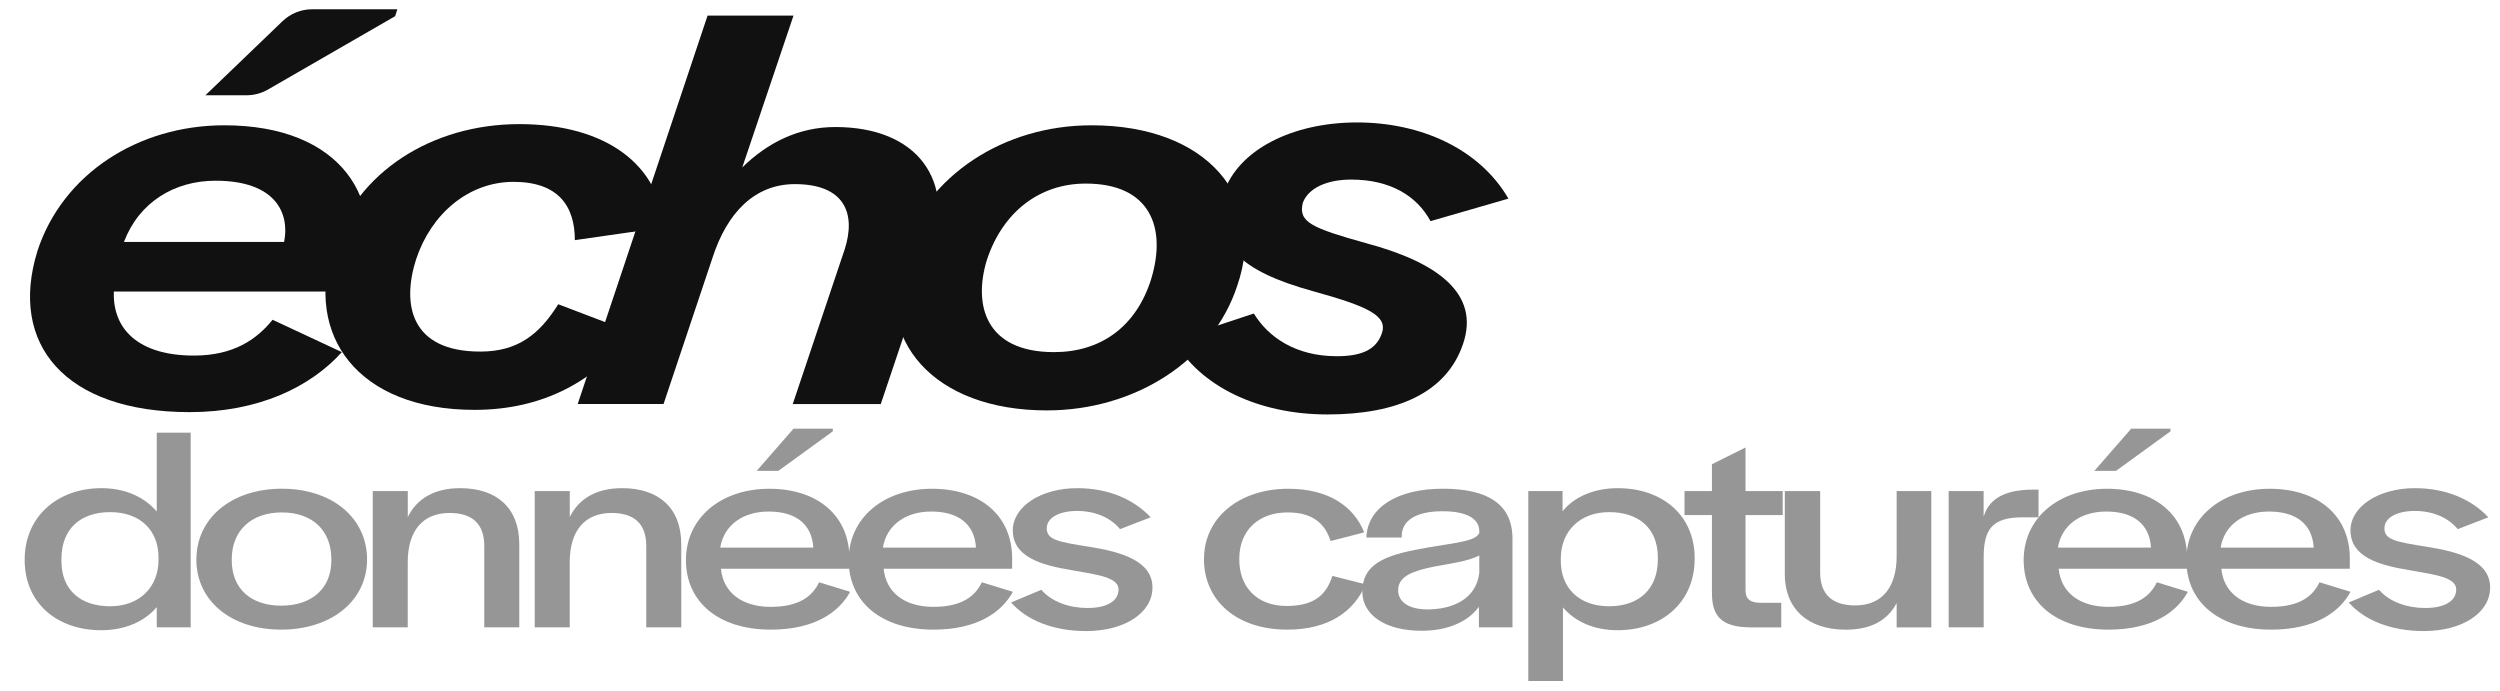
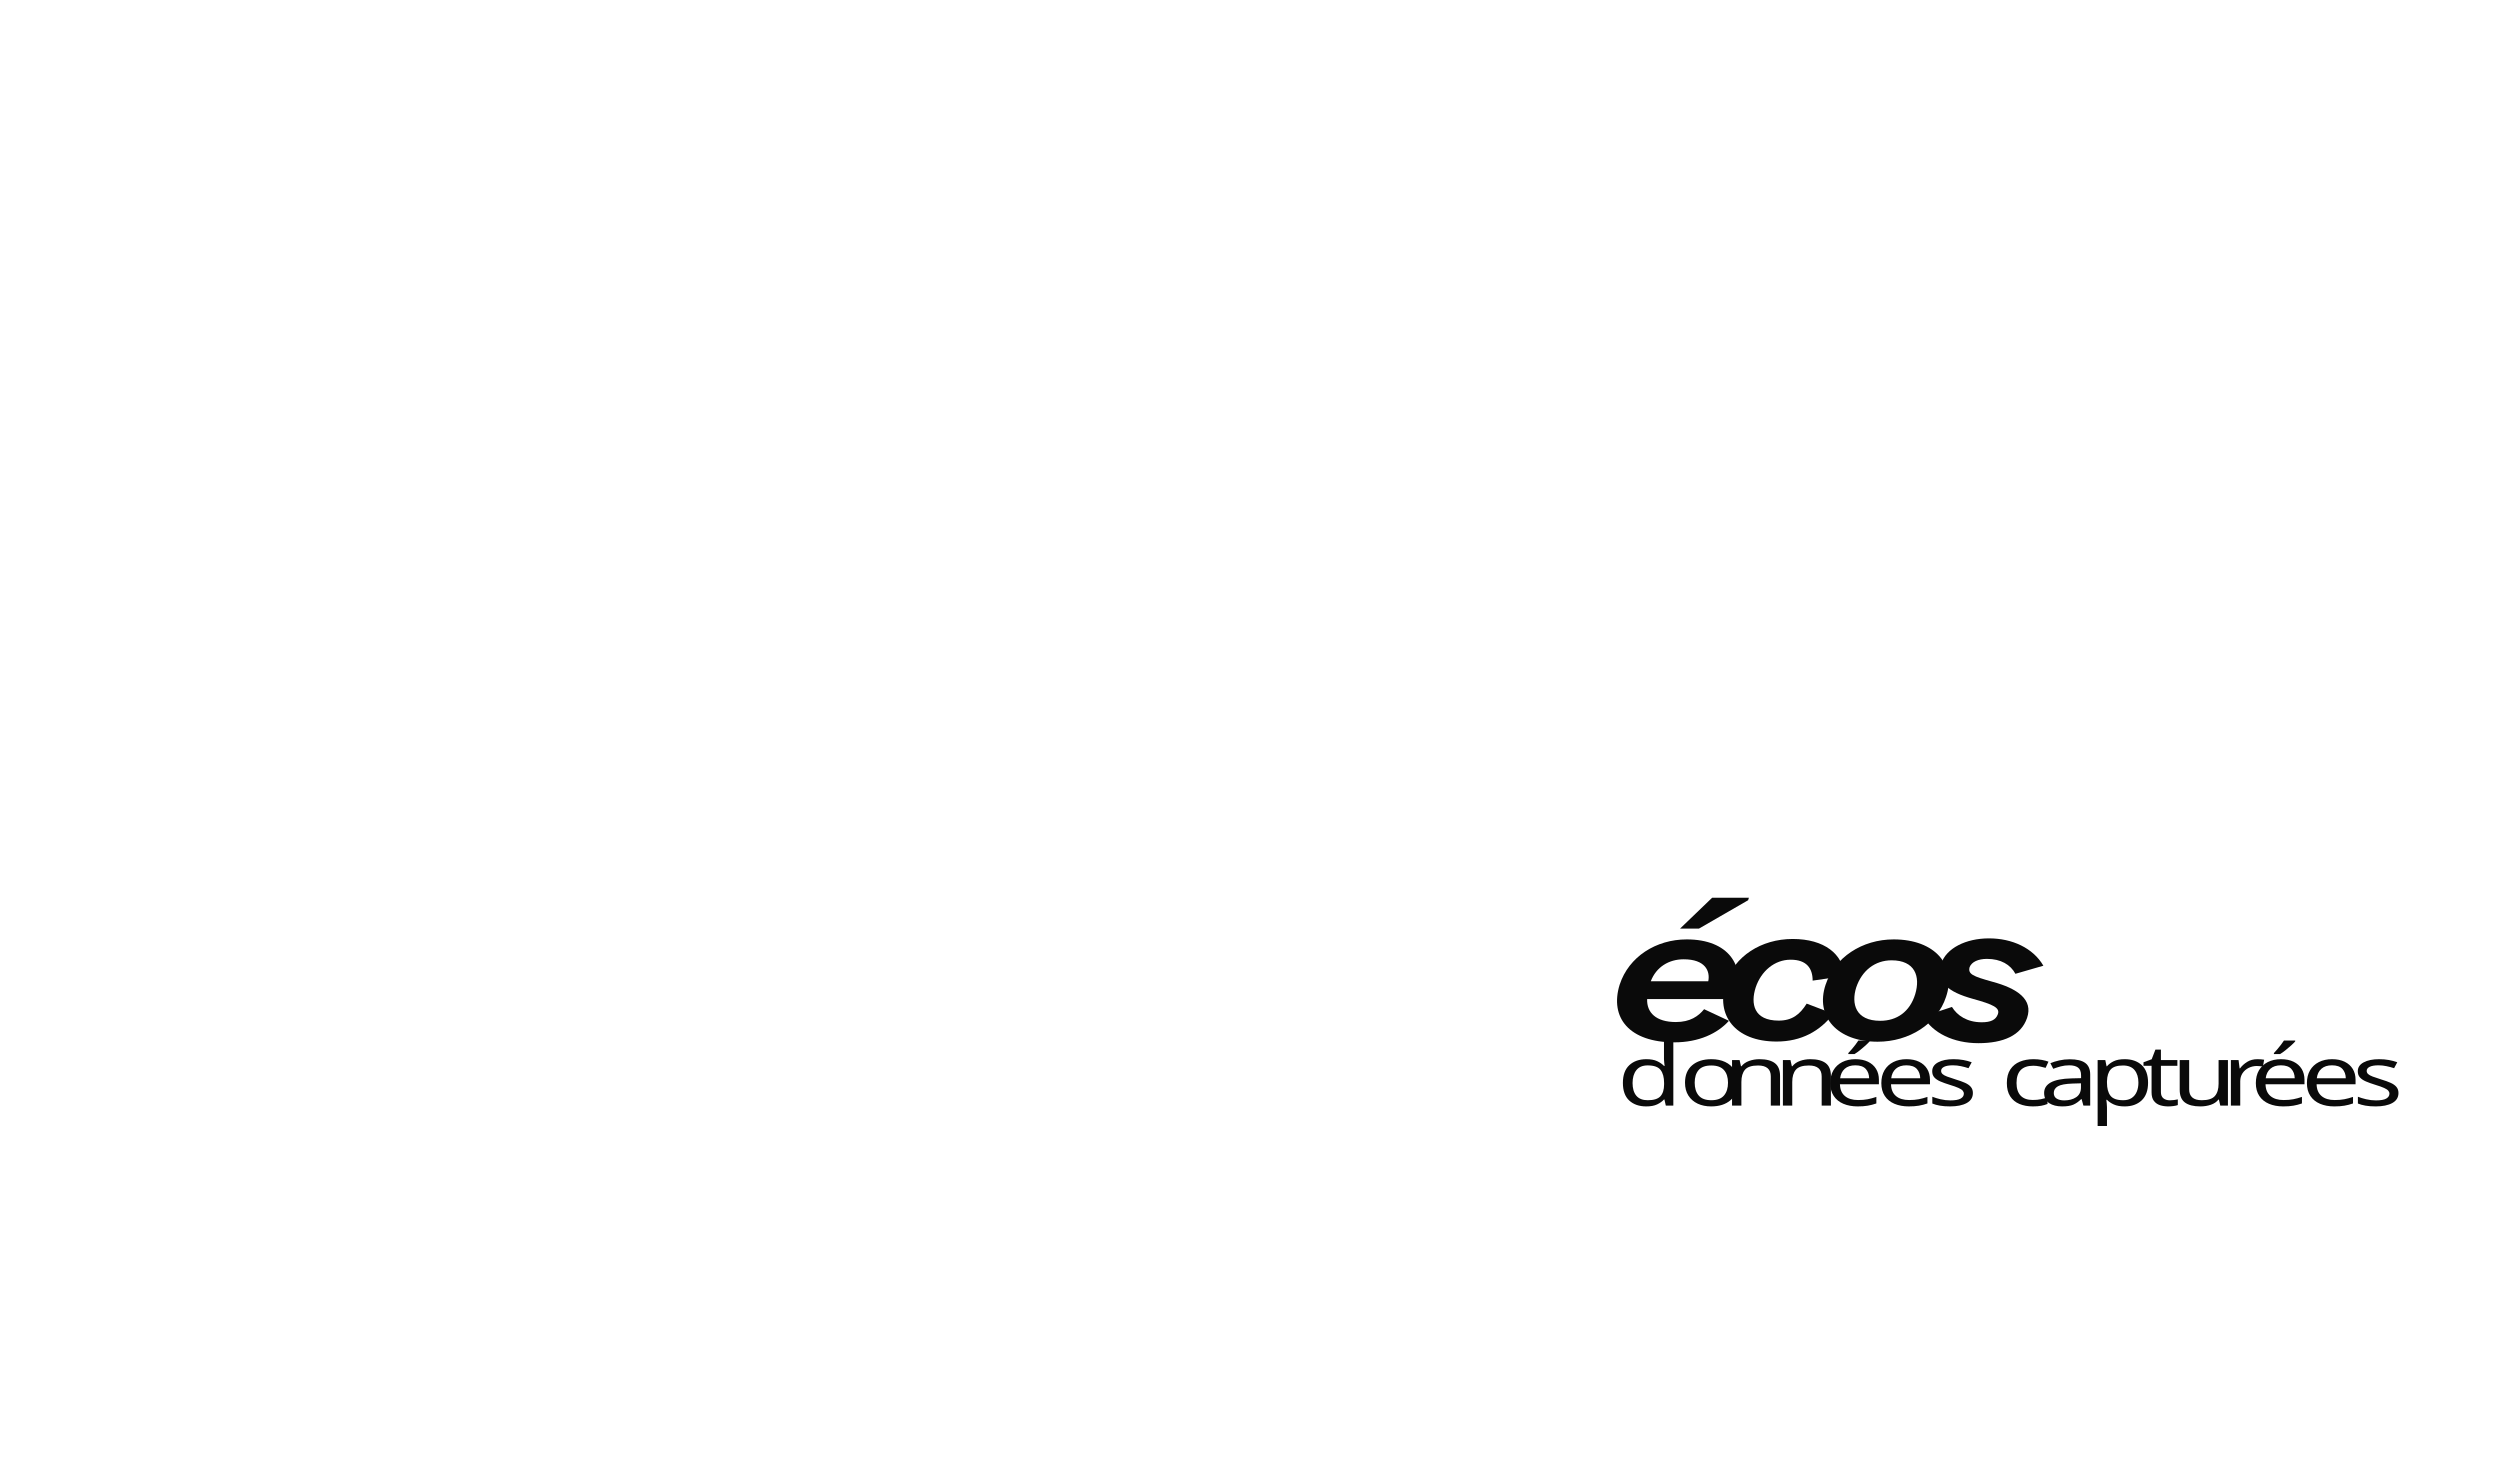
- <svg xmlns="http://www.w3.org/2000/svg" id="Calque_2" data-name="Calque 2" viewBox="-5 180 507 140">
+ <svg xmlns="http://www.w3.org/2000/svg" id="Calque_2" data-name="Calque 2" viewBox="0 0 1412.66 825.9">
  <defs>
    <style>
      .cls-1 {
-         fill: #969696;
+         letter-spacing: -.04em;
      }

      .cls-2 {
-         fill: #111;
+         letter-spacing: -.02em;
+       }
+ 
+       .cls-3 {
+         font-family: HalyardDisplay-Regular, 'Halyard Display';
+         font-size: 60px;
+       }
+ 
+       .cls-3, .cls-4 {
+         fill: #0a0a0a;
+       }
+ 
+       .cls-5 {
+         letter-spacing: -.03em;
+       }
+ 
+       .cls-6 {
+         letter-spacing: -.03em;
+       }
+ 
+       .cls-7 {
+         letter-spacing: -.02em;
+       }
+ 
+       .cls-8 {
+         letter-spacing: -.03em;
+       }
+ 
+       .cls-9 {
+         letter-spacing: -.02em;
+       }
+ 
+       .cls-10 {
+         letter-spacing: -.06em;
+       }
+ 
+       .cls-11 {
+         letter-spacing: -.02em;
+       }
+ 
+       .cls-12 {
+         letter-spacing: -.02em;
+       }
+ 
+       .cls-13 {
+         letter-spacing: -.03em;
+       }
+ 
+       .cls-14 {
+         letter-spacing: -.02em;
      }
    </style>
  </defs>
-   <g id="logotype-titre-ligth">
-     <path class="cls-2" d="M2.58,230.93c5.12-15.69,20.48-25.52,37.89-25.52,23.7,0,33.21,14.98,27.65,32.07l-.59,1.64H18.09c-.29,7.61,4.97,12.99,16.24,12.99,8.05,0,12.73-3.28,15.95-7.26l14.05,6.56c-6.44,7.14-16.97,12.17-30.87,12.17-25.31,0-36.72-13.81-30.87-32.66ZM38.72,216.65c-8.34,0-15.51,4.33-18.58,12.41h32.48c1.17-5.86-1.76-12.41-13.9-12.41ZM52.28,184.31c1.62-1.56,3.78-2.43,6.03-2.43h17.27l-.44,1.4-25.78,14.87c-1.32.76-2.83,1.17-4.35,1.17h-8.35l15.62-15.01Z" />
-     <path class="cls-2" d="M62.57,229.99c4.83-14.98,19.9-24.82,37.75-24.82s28.53,8.55,29.26,20.95l-18,2.58c0-6.91-3.36-11.82-12.44-11.82s-16.68,6.44-19.75,15.69c-2.93,9.13-1.17,18.73,13.02,18.73,7.61,0,12-3.51,15.8-9.6l15.07,5.74c-7.46,9.71-17.99,15.68-32.04,15.68-23.7,0-34.53-15.1-28.68-33.12Z" />
-     <path class="cls-2" d="M138.51,183.17h17.41l-10.39,30.79c5.12-5.03,11.41-8.2,18.87-8.2,16.53,0,24.58,10.65,19.46,25.75l-10.24,30.43h-17.85l10.53-31.37c2.34-7.26,0-13.23-10.1-13.23-8.19,0-13.75,5.85-16.68,14.86l-9.95,29.73h-17.41l26.34-78.78Z" />
-     <path class="cls-2" d="M177.88,231.05c5.12-15.45,20.63-25.64,38.48-25.64,23.55,0,35.7,14.75,29.55,32.54-4.97,15.22-20.78,25.28-38.63,25.28-22.82,0-35.4-14.16-29.41-32.19ZM228.5,236.43c3.07-10.19-.15-19.2-13.31-19.2-9.36,0-16.82,5.74-20.04,15.45-2.78,9.01-.44,18.73,13.61,18.73,9.36,0,16.68-5.03,19.75-14.98Z" />
-     <path class="cls-2" d="M233.04,248.96l16.24-5.38c2.93,4.8,8.48,8.66,16.82,8.66,4.97,0,7.9-1.29,9.07-4.45,1.46-3.74-2.63-5.62-14.05-8.78-14.34-3.98-20.63-9.37-17.99-19.78,2.93-8.9,14.05-14.4,27.06-14.4s24.87,5.38,30.72,15.45l-15.8,4.57c-2.78-5.15-8.19-8.43-16.09-8.43-4.83,0-8.63,1.64-9.8,4.68-1.02,3.98,1.9,5.15,12.73,8.19,14.48,3.86,23.26,10.19,19.75,20.48-3.37,9.95-13.46,14.28-27.51,14.28s-25.89-5.74-31.16-15.1Z" />
-     <path class="cls-1" d="M0,293.52c0-8.78,6.66-14.52,15.59-14.52,4.83,0,8.71,1.82,11.2,4.74v-15.99h6.88v39.47h-6.88v-4.1c-2.41,2.87-6.37,4.69-11.27,4.69-8.78,0-15.52-5.33-15.52-14.29ZM27.15,293.52v-.47c0-5.5-3.73-9.19-9.81-9.19s-9.88,3.45-9.88,9.49v.41c0,5.91,3.88,9.19,9.88,9.19s9.81-3.92,9.81-9.43Z" />
-     <path class="cls-1" d="M34.83,293.46c0-8.43,7.17-14.35,17.34-14.35s17.27,5.91,17.27,14.35-7.32,14.23-17.42,14.23-17.2-5.8-17.2-14.23ZM62.2,293.64v-.23c0-5.8-3.81-9.49-10.03-9.49s-10.17,3.69-10.17,9.49v.23c0,5.68,3.81,9.19,10.03,9.19s10.17-3.51,10.17-9.19Z" />
-     <path class="cls-1" d="M70.6,279.59h7.1v5.27c1.83-3.75,5.42-5.86,10.61-5.86,7.46,0,12,4.04,12,11.36v16.86h-7.1v-16.51c0-4.39-2.34-6.68-7.03-6.68-5.42,0-8.49,3.57-8.49,10.01v13.18h-7.1v-27.64Z" />
-     <path class="cls-1" d="M103.45,279.59h7.1v5.27c1.83-3.75,5.42-5.86,10.61-5.86,7.46,0,12,4.04,12,11.36v16.86h-7.1v-16.51c0-4.39-2.34-6.68-7.03-6.68-5.42,0-8.49,3.57-8.49,10.01v13.18h-7.1v-27.64Z" />
-     <path class="cls-1" d="M134.11,293.58c0-8.55,7.1-14.46,16.9-14.46s16.25,5.45,16.25,14.11v2.11h-26.05c.44,4.74,4.17,7.73,10.1,7.73s8.49-2.28,9.81-4.98l6.29,1.93c-2.27,4.16-7.24,7.67-16.1,7.67-10.61,0-17.2-5.62-17.2-14.11ZM150.87,283.74c-5.27,0-9.07,2.81-9.81,7.32h18.88c-.29-4.8-3.58-7.32-9.07-7.32ZM155.92,266.94h7.98v.53l-11.05,8.02h-4.39l7.46-8.55Z" />
-     <path class="cls-1" d="M167.11,293.58c0-8.55,7.1-14.46,16.9-14.46s16.25,5.45,16.25,14.11v2.11h-26.05c.44,4.74,4.17,7.73,10.1,7.73s8.49-2.28,9.81-4.98l6.29,1.93c-2.27,4.16-7.24,7.67-16.1,7.67-10.61,0-17.2-5.62-17.2-14.11ZM183.86,283.74c-5.27,0-9.07,2.81-9.81,7.32h18.88c-.29-4.8-3.58-7.32-9.07-7.32Z" />
-     <path class="cls-1" d="M200.03,302.19l6.15-2.58c2.12,2.46,5.71,3.69,9.37,3.69,3.95,0,6.29-1.41,6.29-3.75,0-2.46-4.17-2.99-9.51-3.92-6.37-1.05-11.93-2.75-11.93-8.08,0-4.86,5.78-8.55,13.03-8.55,6.51,0,11.56,2.34,14.93,5.91l-6.22,2.4c-1.9-2.34-5.05-3.69-8.71-3.69s-6.15,1.41-6.15,3.51c0,2.34,2.27,2.75,8.56,3.75,6.37.99,12.88,2.81,12.88,8.26,0,5.15-5.64,8.84-13.46,8.84-6.73,0-12.07-2.23-15.22-5.8Z" />
-     <path class="cls-1" d="M239.17,293.35c0-8.26,7.03-14.23,17.12-14.23,8.05,0,13.24,3.51,15.37,8.84l-6.81,1.76c-1.17-3.63-3.73-5.8-8.71-5.8-6.07,0-9.81,3.81-9.81,9.37v.23c0,5.45,3.51,9.37,9.59,9.37,5.64,0,8.05-2.28,9.29-6.09l6.73,1.7c-2.34,5.56-7.54,9.19-15.88,9.19-10.32,0-16.9-5.91-16.9-14.35Z" />
-     <path class="cls-1" d="M271.29,299.96c0-6.21,5.78-7.61,13.46-8.96,5.93-1,9.59-1.29,10.25-2.93v-.35c0-2.28-2.12-4.04-7.46-4.04s-8.27,1.87-8.27,5.04v.29h-7.17c.22-6.15,6.37-9.9,15.51-9.9s14.12,3.16,14.12,10.13v17.98h-6.81v-4.16c-2.41,3.28-6.73,4.86-11.64,4.86-7.39,0-12-3.22-12-7.96ZM295,296.1v-3.46c-2.12,1.17-5.85,1.64-9.22,2.28-3.95.82-7.24,1.81-7.24,4.8,0,2.28,2.12,3.87,5.93,3.87,5.12,0,9.95-2.11,10.54-7.49Z" />
-     <path class="cls-1" d="M304.94,279.59h6.95v4.1c2.34-2.93,6.37-4.69,11.2-4.69,8.93,0,15.59,5.39,15.59,14.23v.06c0,8.9-6.66,14.52-15.66,14.52-4.76,0-8.64-1.76-11.05-4.63v14.93h-7.03v-38.53ZM331.21,293.46v-.41c0-5.97-3.95-9.19-9.88-9.19s-9.8,3.87-9.8,9.43v.47c0,5.51,3.73,9.19,9.8,9.19s9.88-3.51,9.88-9.49Z" />
-     <path class="cls-1" d="M342.18,300.32v-15.87h-5.56v-4.86h5.56v-5.44l6.81-3.4v8.84h7.54v4.86h-7.54v15.22c0,1.76.88,2.58,3.15,2.58h4.1v4.98h-6.15c-6.22,0-7.9-2.52-7.9-6.91Z" />
-     <path class="cls-1" d="M356.96,296.39v-16.8h7.17v16.51c0,4.33,2.34,6.68,7.1,6.68,5.71,0,8.41-3.98,8.41-10.01v-13.18h7.03v27.64h-7.03v-4.92c-1.9,3.57-5.27,5.39-10.32,5.39-7.76,0-12.37-4.27-12.37-11.3Z" />
-     <path class="cls-1" d="M390.18,279.59h7.1v5.21c.95-3.22,3.66-5.51,10.1-5.51h1.03v5.62h-3.22c-6.22,0-7.9,2.46-7.9,8.14v14.17h-7.1v-27.64Z" />
-     <path class="cls-1" d="M405.4,293.58c0-8.55,7.1-14.46,16.9-14.46s16.25,5.45,16.25,14.11v2.11h-26.05c.44,4.74,4.17,7.73,10.1,7.73s8.49-2.28,9.81-4.98l6.29,1.93c-2.27,4.16-7.24,7.67-16.1,7.67-10.61,0-17.2-5.62-17.2-14.11ZM422.15,283.74c-5.27,0-9.07,2.81-9.81,7.32h18.88c-.29-4.8-3.58-7.32-9.07-7.32ZM427.2,266.94h7.98v.53l-11.05,8.02h-4.39l7.46-8.55Z" />
-     <path class="cls-1" d="M438.39,293.58c0-8.55,7.1-14.46,16.9-14.46s16.25,5.45,16.25,14.11v2.11h-26.05c.44,4.74,4.17,7.73,10.1,7.73s8.49-2.28,9.81-4.98l6.29,1.93c-2.27,4.16-7.24,7.67-16.1,7.67-10.61,0-17.2-5.62-17.2-14.11ZM455.15,283.74c-5.27,0-9.07,2.81-9.81,7.32h18.88c-.29-4.8-3.58-7.32-9.07-7.32Z" />
-     <path class="cls-1" d="M471.31,302.19l6.15-2.58c2.12,2.46,5.71,3.69,9.37,3.69,3.95,0,6.29-1.41,6.29-3.75,0-2.46-4.17-2.99-9.51-3.92-6.37-1.05-11.93-2.75-11.93-8.08,0-4.86,5.78-8.55,13.03-8.55,6.51,0,11.56,2.34,14.93,5.91l-6.22,2.4c-1.9-2.34-5.05-3.69-8.71-3.69s-6.15,1.41-6.15,3.51c0,2.34,2.27,2.75,8.56,3.75,6.37.99,12.88,2.81,12.88,8.26,0,5.15-5.64,8.84-13.46,8.84-6.73,0-12.07-2.23-15.22-5.8Z" />
+   <g id="texte-titre-dark">
+     <g>
+       <path class="cls-4" d="M915.24,556.34c5.12-15.69,20.48-25.52,37.89-25.52,23.7,0,33.21,14.98,27.65,32.07l-.59,1.64h-49.45c-.29,7.61,4.97,12.99,16.24,12.99,8.05,0,12.73-3.28,15.95-7.26l14.04,6.56c-6.44,7.14-16.97,12.17-30.87,12.17-25.31,0-36.72-13.81-30.87-32.66ZM951.38,542.06c-8.34,0-15.51,4.33-18.58,12.41h32.48c1.17-5.85-1.76-12.41-13.9-12.41ZM967.47,507.29h20.77l-.44,1.4-27.8,16.04h-10.68l18.14-17.44Z" />
+       <path class="cls-4" d="M975.24,555.4c4.83-14.98,19.9-24.82,37.75-24.82s28.53,8.55,29.26,20.95l-17.99,2.58c0-6.91-3.37-11.82-12.44-11.82s-16.68,6.44-19.75,15.69c-2.93,9.13-1.17,18.73,13.02,18.73,7.61,0,12-3.51,15.8-9.6l15.07,5.74c-7.46,9.72-17.99,15.69-32.04,15.69-23.7,0-34.53-15.1-28.68-33.13Z" />
+       <path class="cls-4" d="M1031.57,556.46c5.12-15.45,20.63-25.64,38.48-25.64,23.56,0,35.7,14.75,29.56,32.54-4.97,15.22-20.77,25.28-38.63,25.28-22.82,0-35.4-14.16-29.41-32.19ZM1082.2,561.84c3.07-10.18-.15-19.2-13.31-19.2-9.36,0-16.83,5.74-20.05,15.45-2.78,9.01-.44,18.73,13.61,18.73,9.36,0,16.68-5.03,19.75-14.98Z" />
+       <path class="cls-4" d="M1086.74,574.37l16.24-5.38c2.93,4.8,8.48,8.66,16.83,8.66,4.97,0,7.9-1.29,9.07-4.45,1.46-3.75-2.63-5.62-14.05-8.78-14.34-3.98-20.63-9.37-17.99-19.78,2.93-8.9,14.05-14.4,27.07-14.4s24.87,5.38,30.73,15.45l-15.8,4.57c-2.78-5.15-8.2-8.43-16.09-8.43-4.83,0-8.63,1.64-9.8,4.68-1.03,3.98,1.9,5.15,12.73,8.19,14.48,3.86,23.26,10.18,19.75,20.48-3.37,9.95-13.46,14.28-27.51,14.28s-25.89-5.74-31.16-15.1Z" />
+     </g>
+     <text class="cls-3" transform="translate(913.74 624.72) scale(1 .8)">
+       <tspan class="cls-8" x="0" y="0">do</tspan>
+       <tspan class="cls-7" x="59.88" y="0">n</tspan>
+       <tspan class="cls-6" x="88.62" y="0">n</tspan>
+       <tspan class="cls-2" x="117.18" y="0">é</tspan>
+       <tspan class="cls-14" x="146.04" y="0">e</tspan>
+       <tspan class="cls-12" x="175.02" y="0">s c</tspan>
+       <tspan class="cls-9" x="238.56" y="0">a</tspan>
+       <tspan class="cls-1" x="266.46" y="0">p</tspan>
+       <tspan class="cls-13" x="296.52" y="0">t</tspan>
+       <tspan class="cls-5" x="313.2" y="0">u</tspan>
+       <tspan class="cls-10" x="341.76" y="0">r</tspan>
+       <tspan class="cls-9" x="357.66" y="0">é</tspan>
+       <tspan class="cls-11" x="386.52" y="0">e</tspan>
+       <tspan class="cls-12" x="415.5" y="0">s</tspan>
+     </text>
  </g>
</svg>
